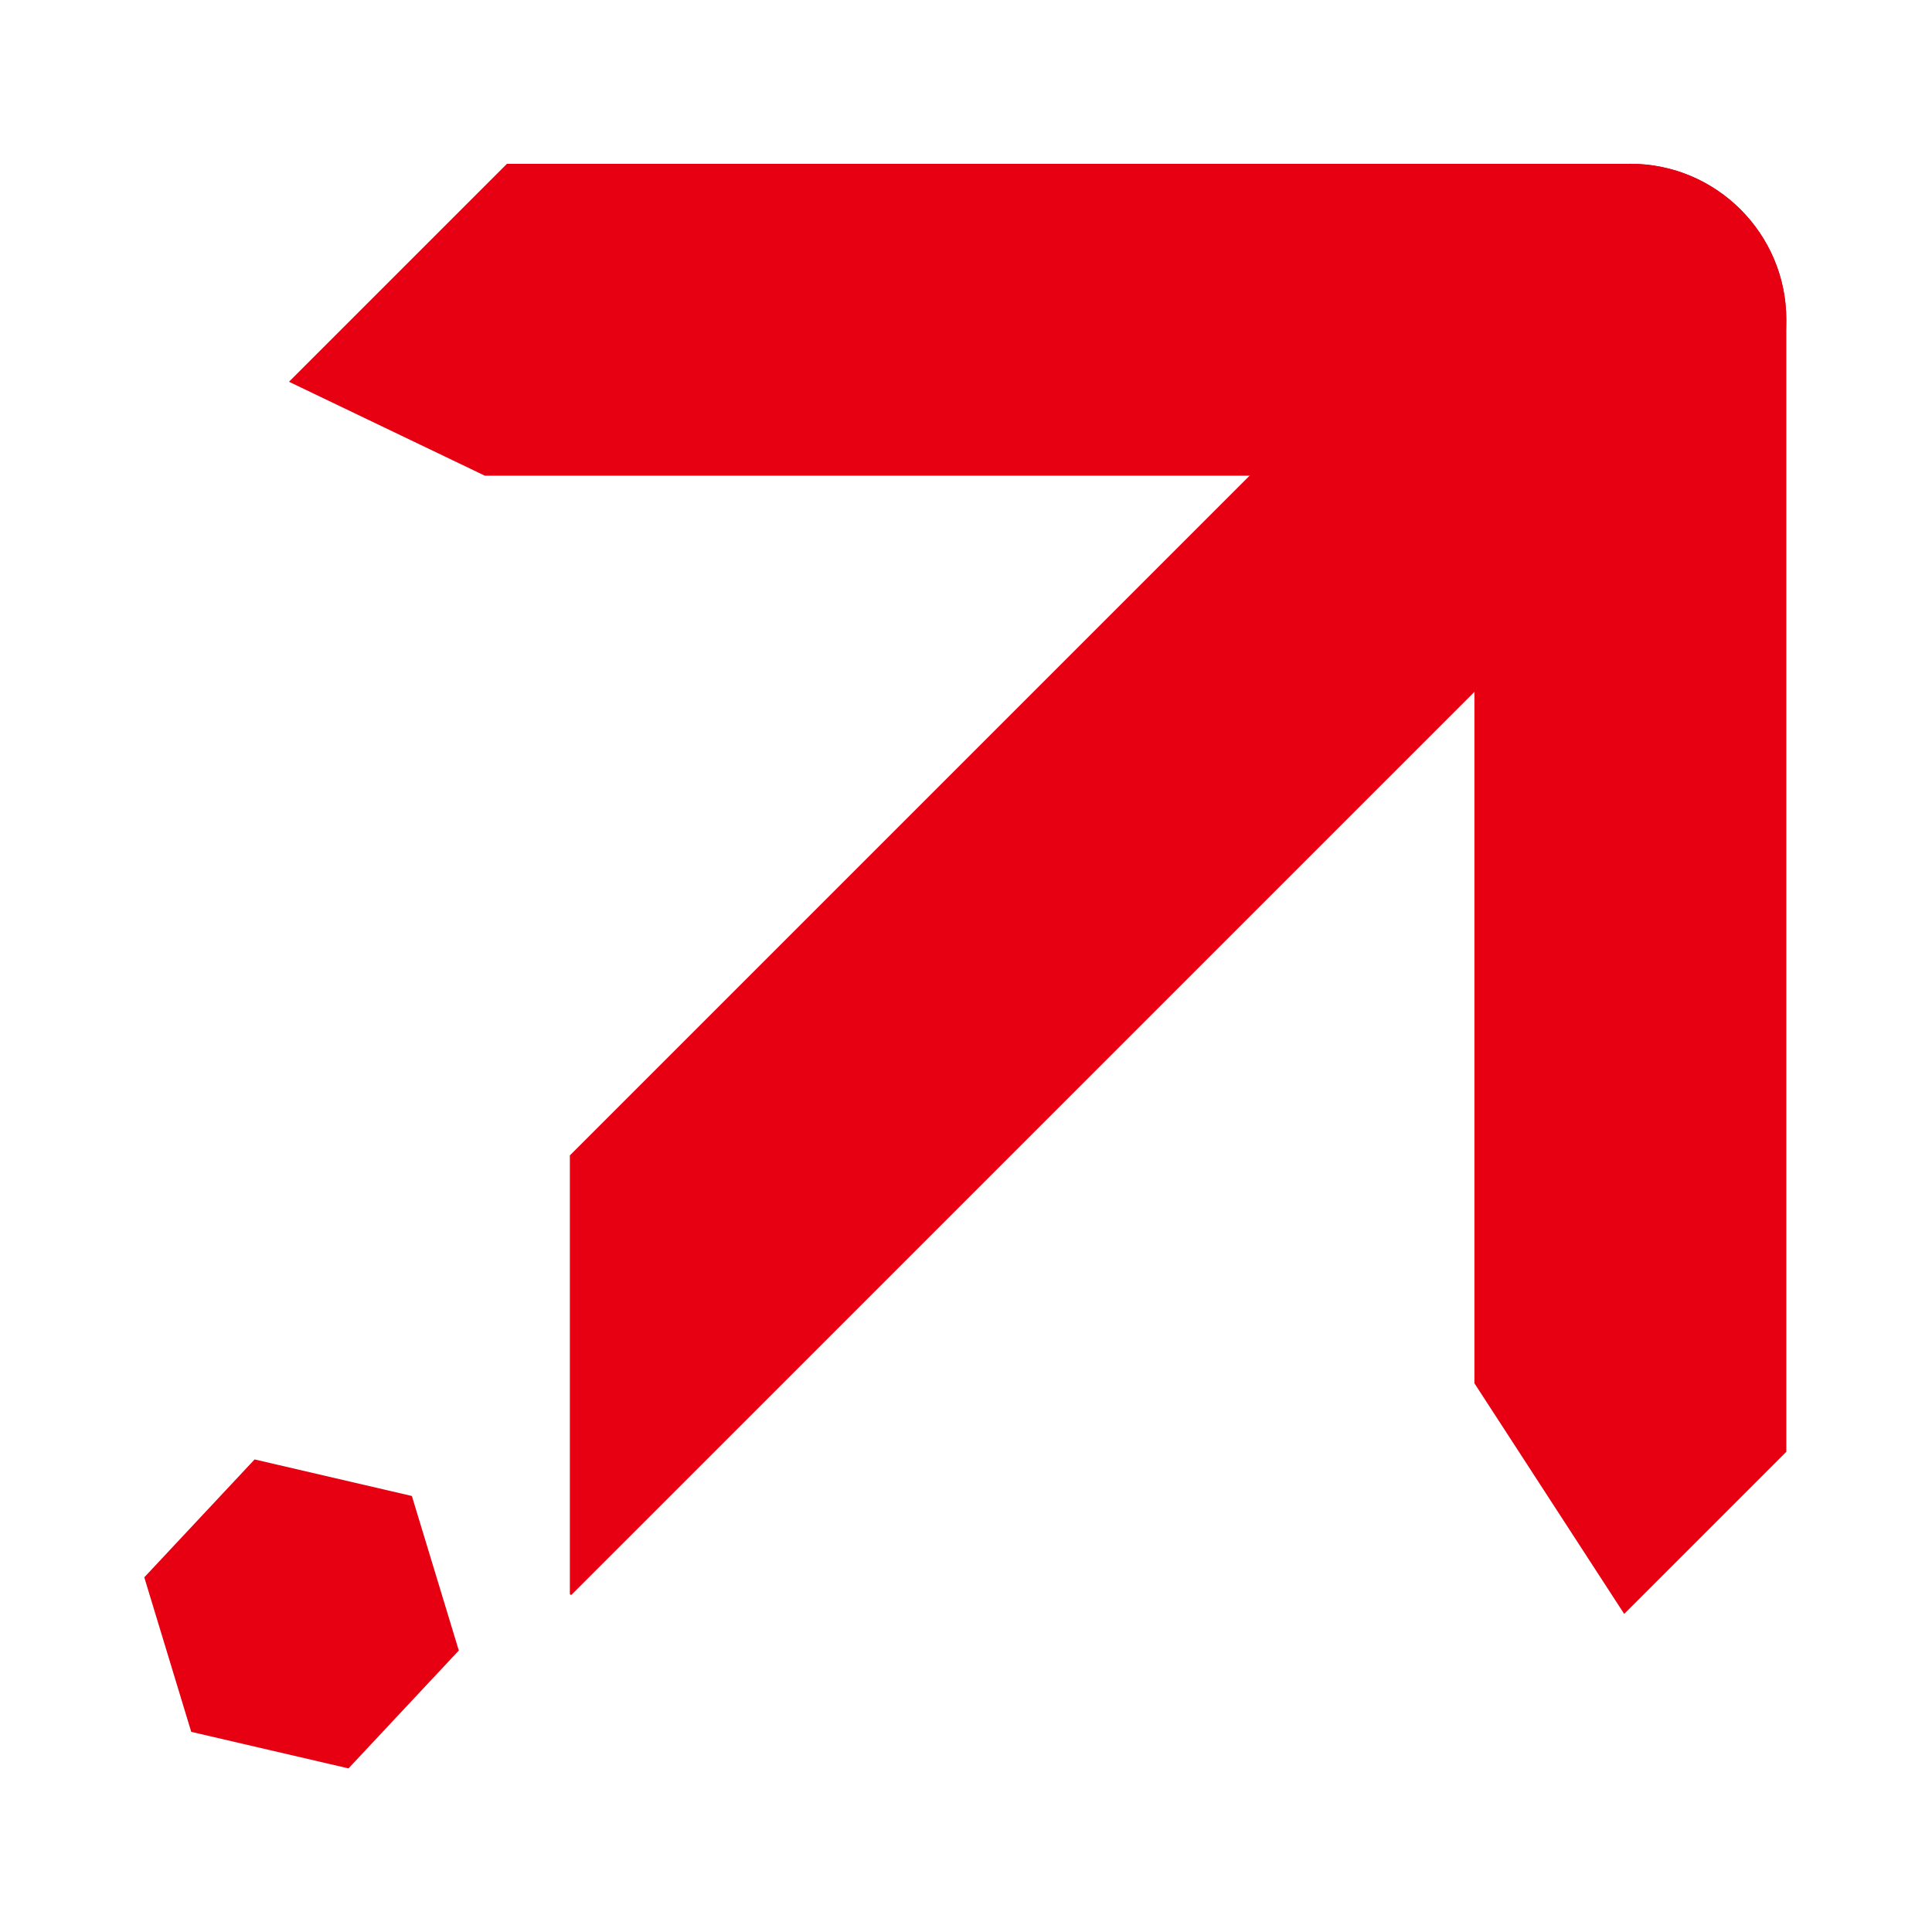
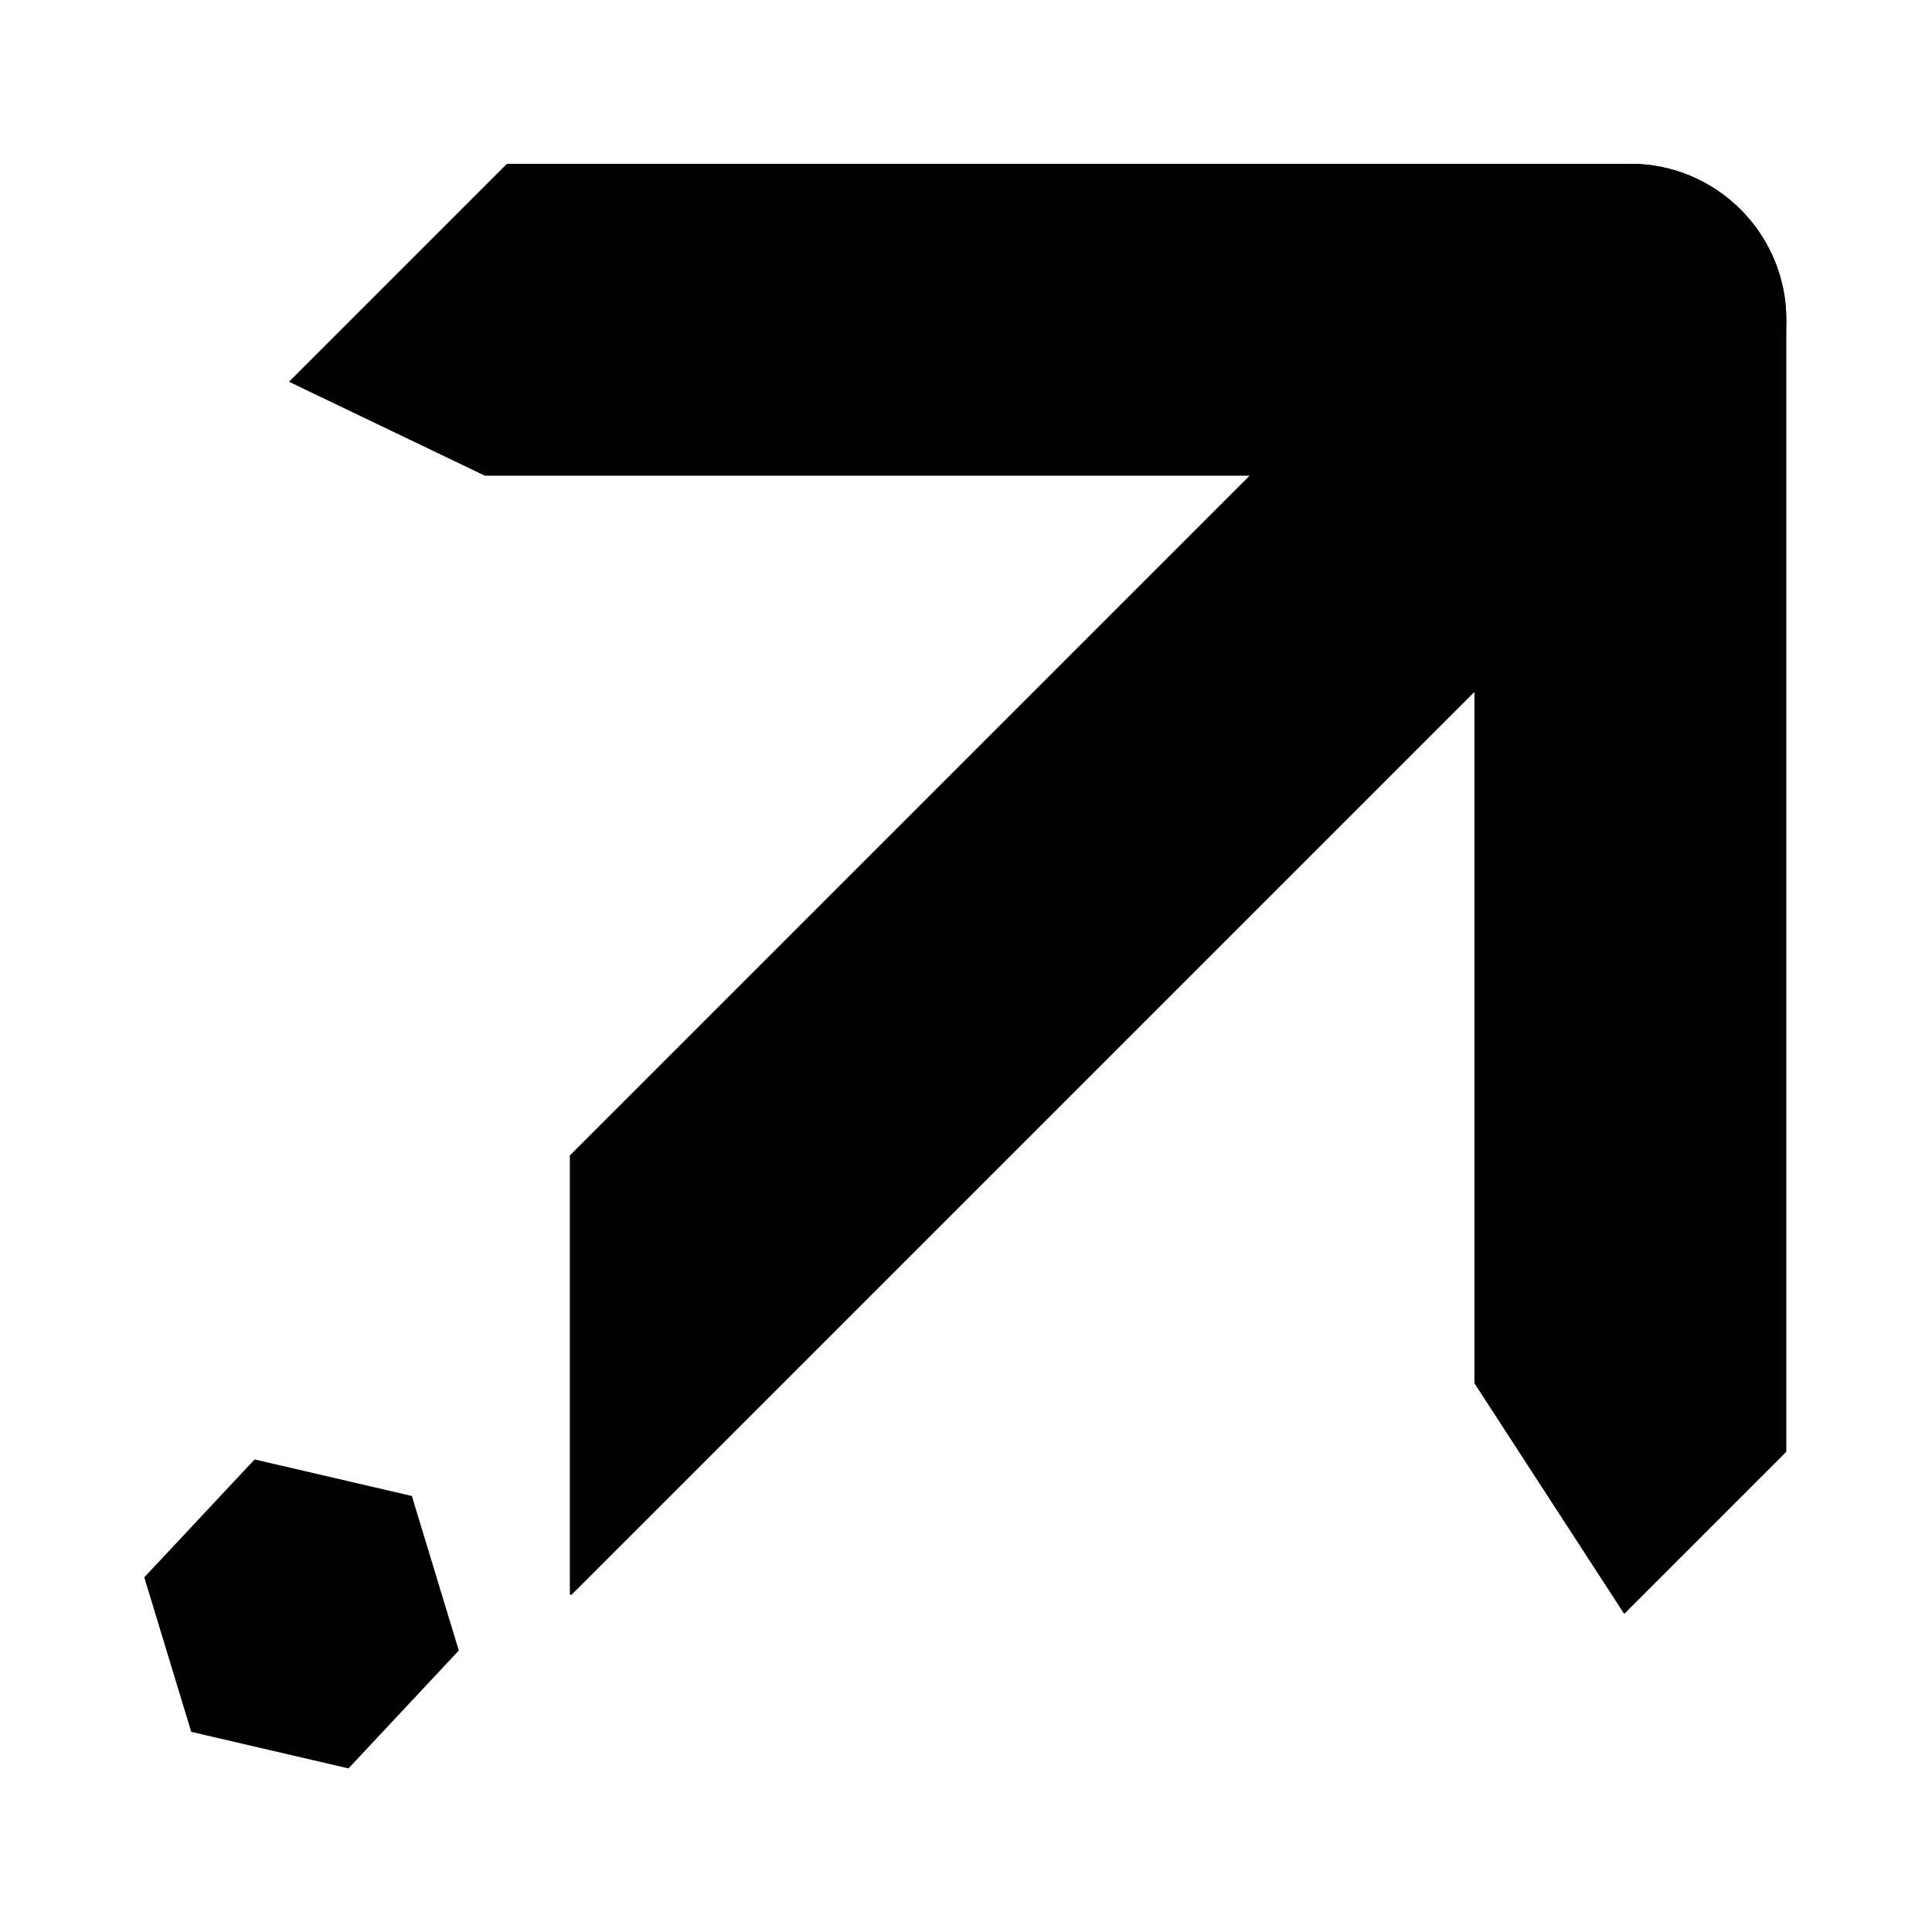
- <svg xmlns="http://www.w3.org/2000/svg" id="_图层_1" data-name="图层 1" version="1.1" viewBox="0 0 500 500">
-   <defs>
-     <style>
-       .cls-1 {
-         fill: #e60012;
-         stroke-width: 0px;
-       }
-     </style>
-   </defs>
+ <svg xmlns="http://www.w3.org/2000/svg" id="logo" data-name="logo" version="1.1" viewBox="0 0 500 500" fill="currentColor">
  <path class="cls-1" d="M147.84,412.75c-.11,0-.36-.03-.36-.32v-113.41s205.12-205.12,205.12-205.12c7.81-7.81,18.18-12.11,29.22-12.11s21.26,4.32,28.83,12.16c7.37,7.63,11.38,17.7,11.29,28.36-.09,10.67-4.28,20.68-11.8,28.2L148,412.64c-.1.1-.14.1-.16.1Z" />
  <polygon class="cls-1" points="106.59 387.16 65.89 377.7 37.34 408.21 49.49 448.2 90.19 457.66 118.74 427.15 106.59 387.16" />
  <path class="cls-1" d="M421.94,42.4H131.19l-56.4,56.4,50.7,24.31h296.44c22.25,0,40.36-18.1,40.36-40.36s-18.1-40.36-40.36-40.36Z" />
  <path class="cls-1" d="M420.34,417.68l41.96-41.96V82.75c0-22.25-18.1-40.36-40.36-40.36s-40.36,18.1-40.36,40.36v275.24l38.76,59.69Z" />
</svg>
